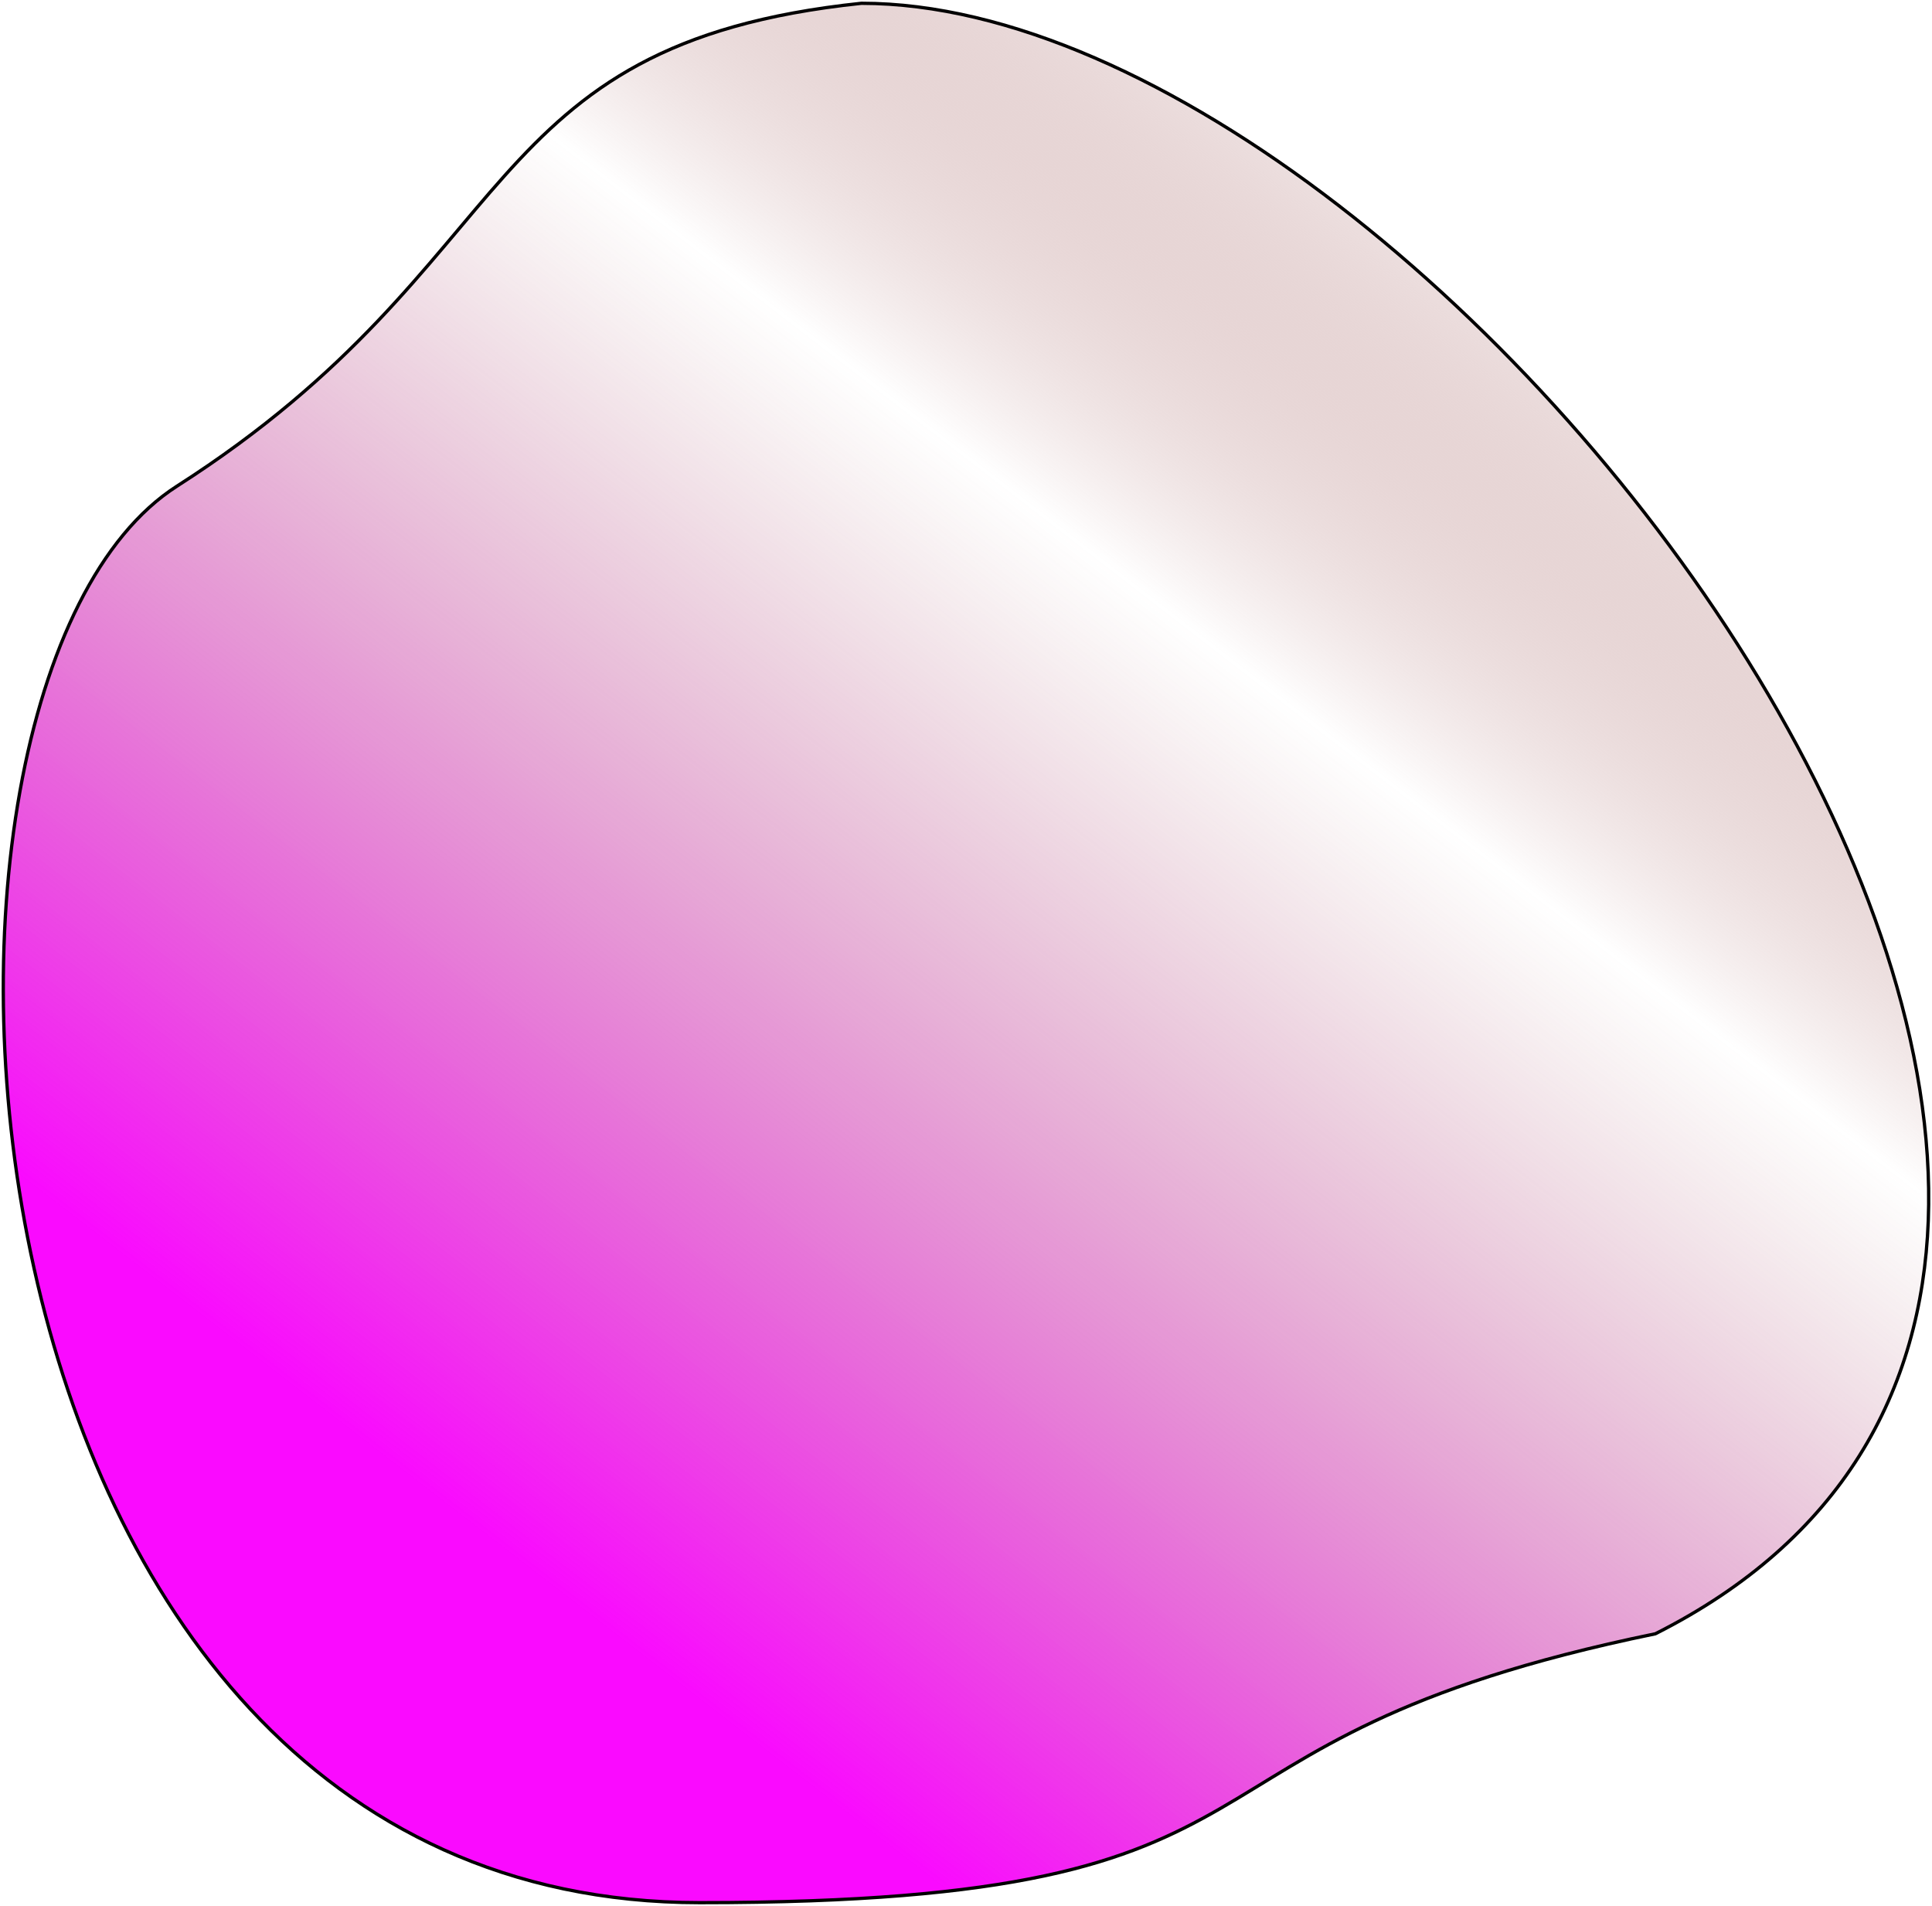
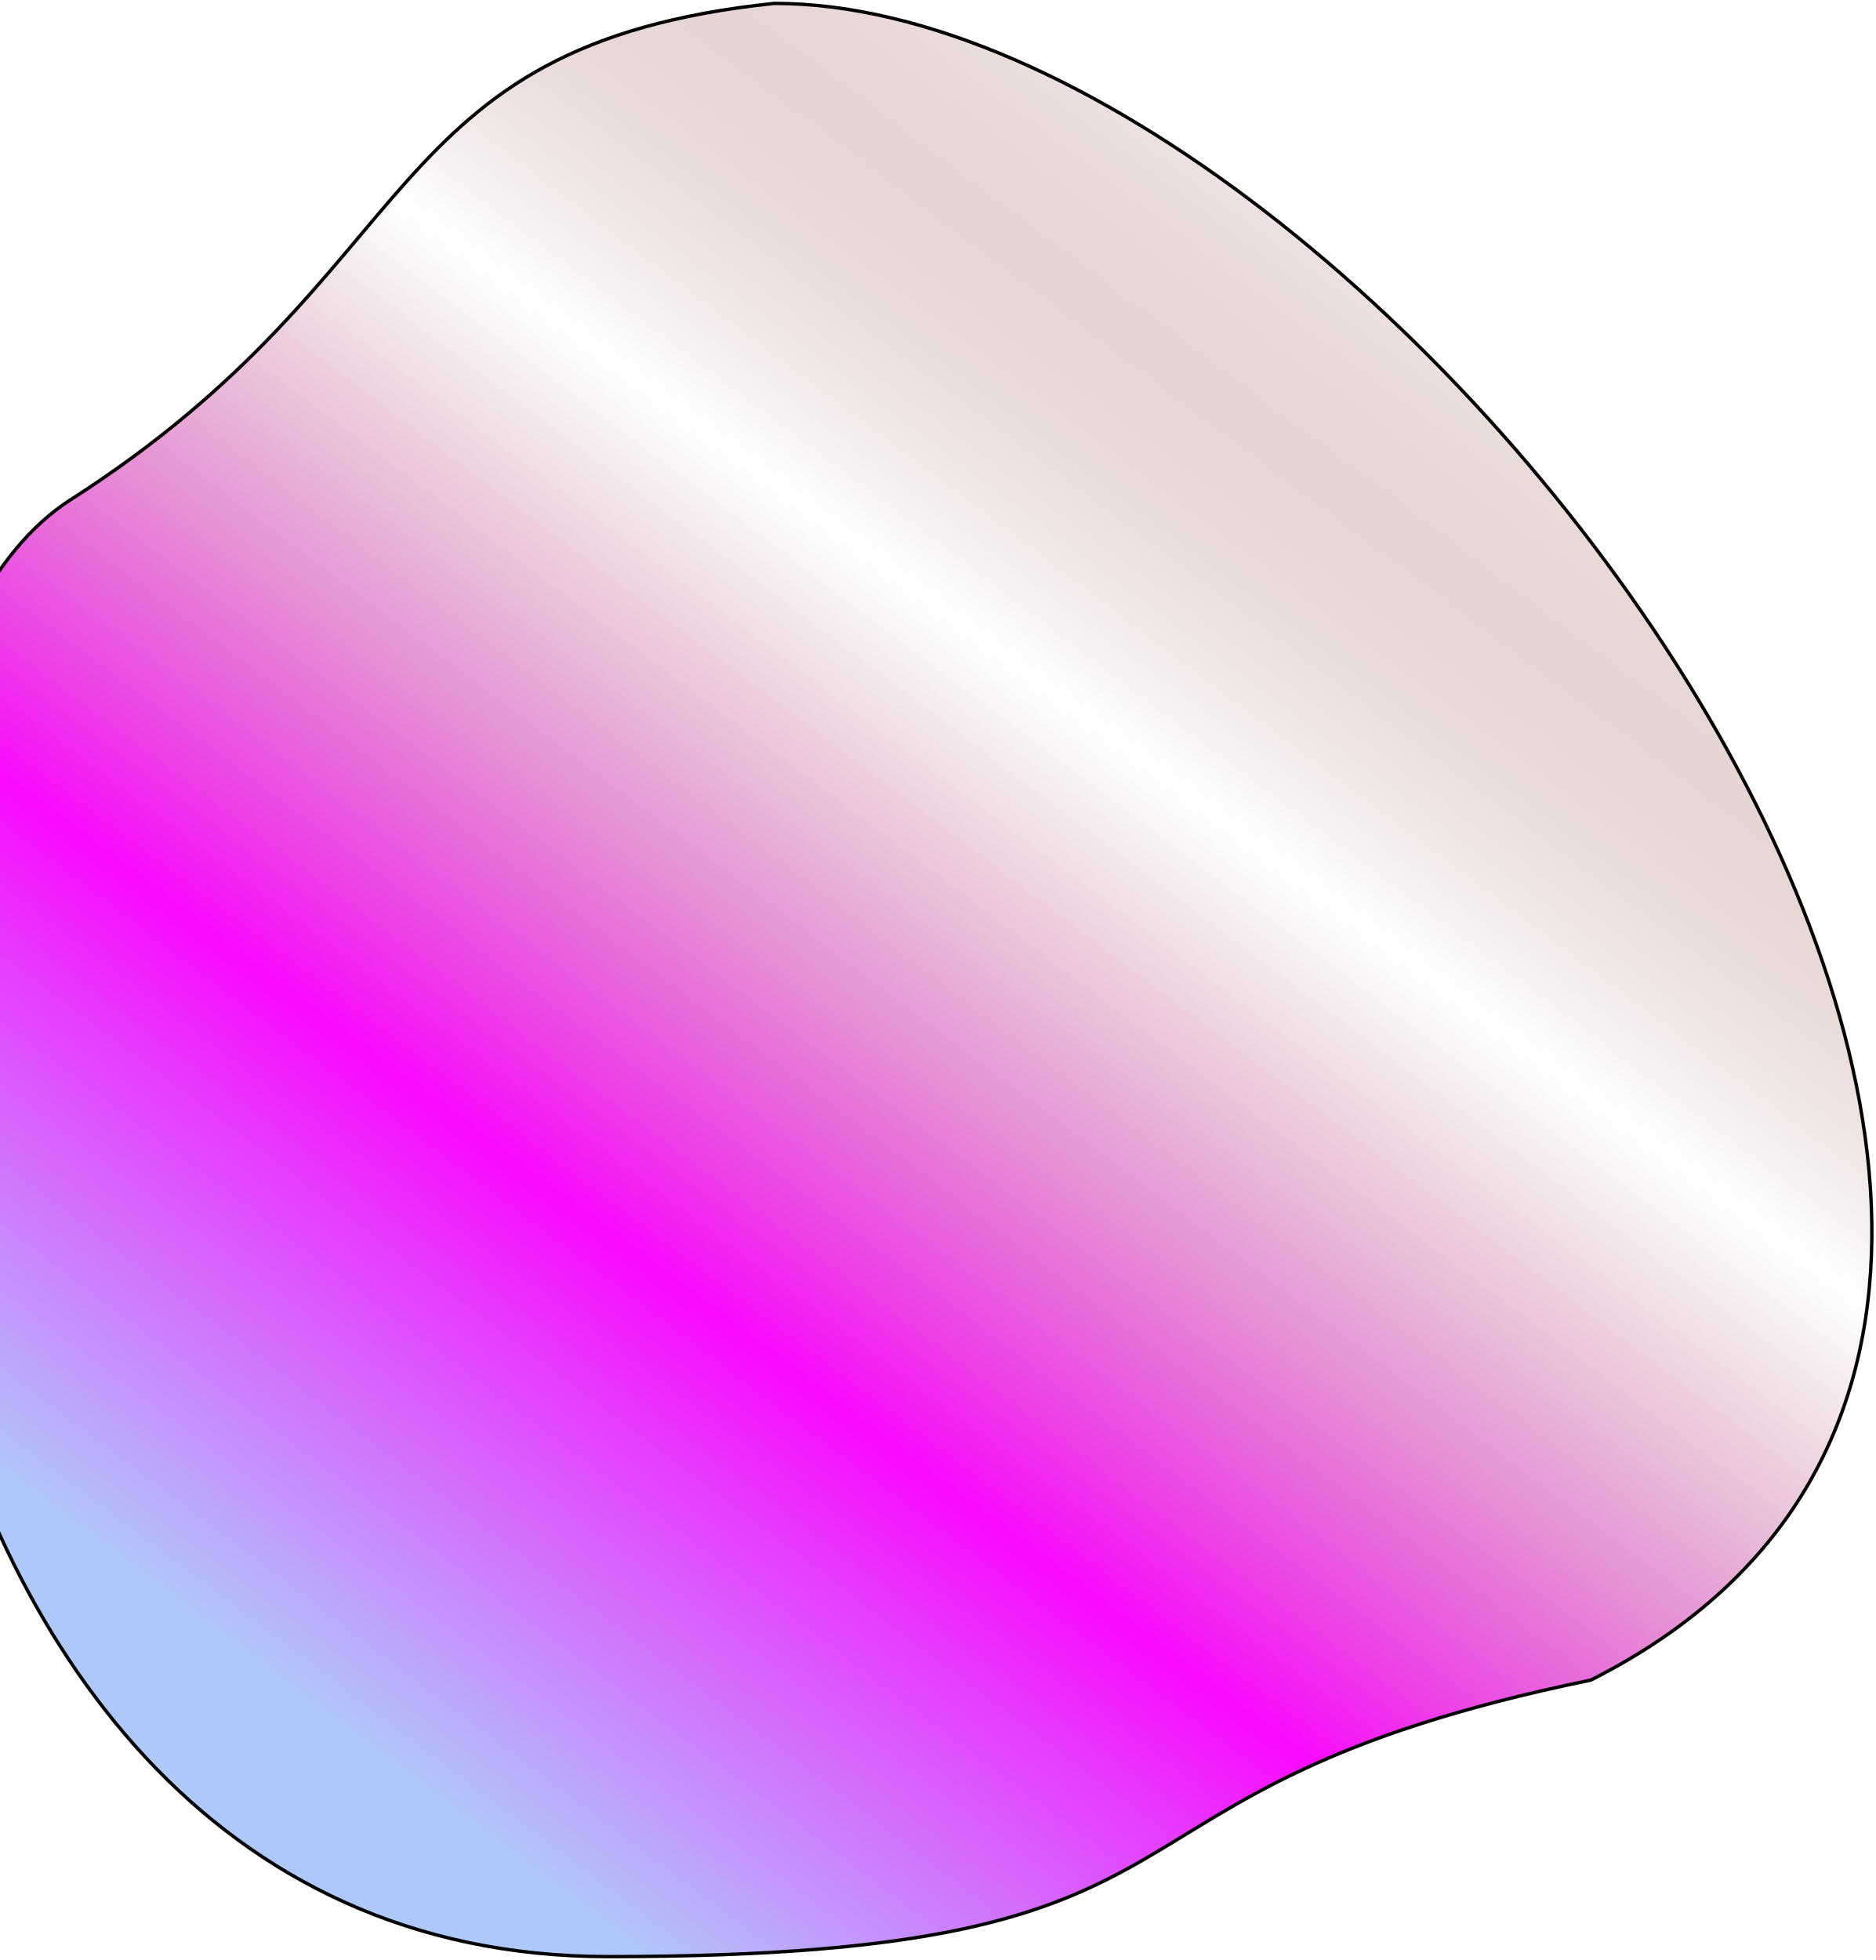
- <svg xmlns="http://www.w3.org/2000/svg" width="587" height="579" viewBox="0 0 587 579" fill="none">
-   <path d="M502.956 496.318C729.284 382.263 440.398 1 261.718 1C143.094 13.451 160.486 79.443 53.775 147.677C-40.297 207.829 -20.846 578 212.601 578C406.667 578 343.136 529.19 502.956 496.318Z" fill="url(#paint0_linear_95_2)" stroke="black" />
+ <svg xmlns="http://www.w3.org/2000/svg" width="554" height="579" viewBox="0 0 554 579" fill="none">
+   <path d="M469.956 496.318C696.284 382.263 407.398 1 228.718 1C110.094 13.451 127.486 79.443 20.775 147.677C-73.297 207.829 -53.846 578 179.601 578C373.667 578 310.136 529.19 469.956 496.318Z" fill="url(#paint0_linear_123_15)" stroke="black" />
  <defs>
-     <linearGradient id="paint0_linear_95_2" x1="169.916" y1="483.867" x2="490.951" y2="67.57" gradientUnits="userSpaceOnUse">
-       <stop stop-color="#FA0AFF" />
+     <linearGradient id="paint0_linear_123_15" x1="104.5" y1="537.5" x2="458.13" y2="67.679" gradientUnits="userSpaceOnUse">
+       <stop offset="0.031" stop-color="#AFC8FA" />
+       <stop offset="0.312" stop-color="#FA0AFF" />
      <stop offset="0.664" stop-color="#9F5858" stop-opacity="0" />
      <stop offset="1" stop-color="white" />
    </linearGradient>
  </defs>
</svg>
